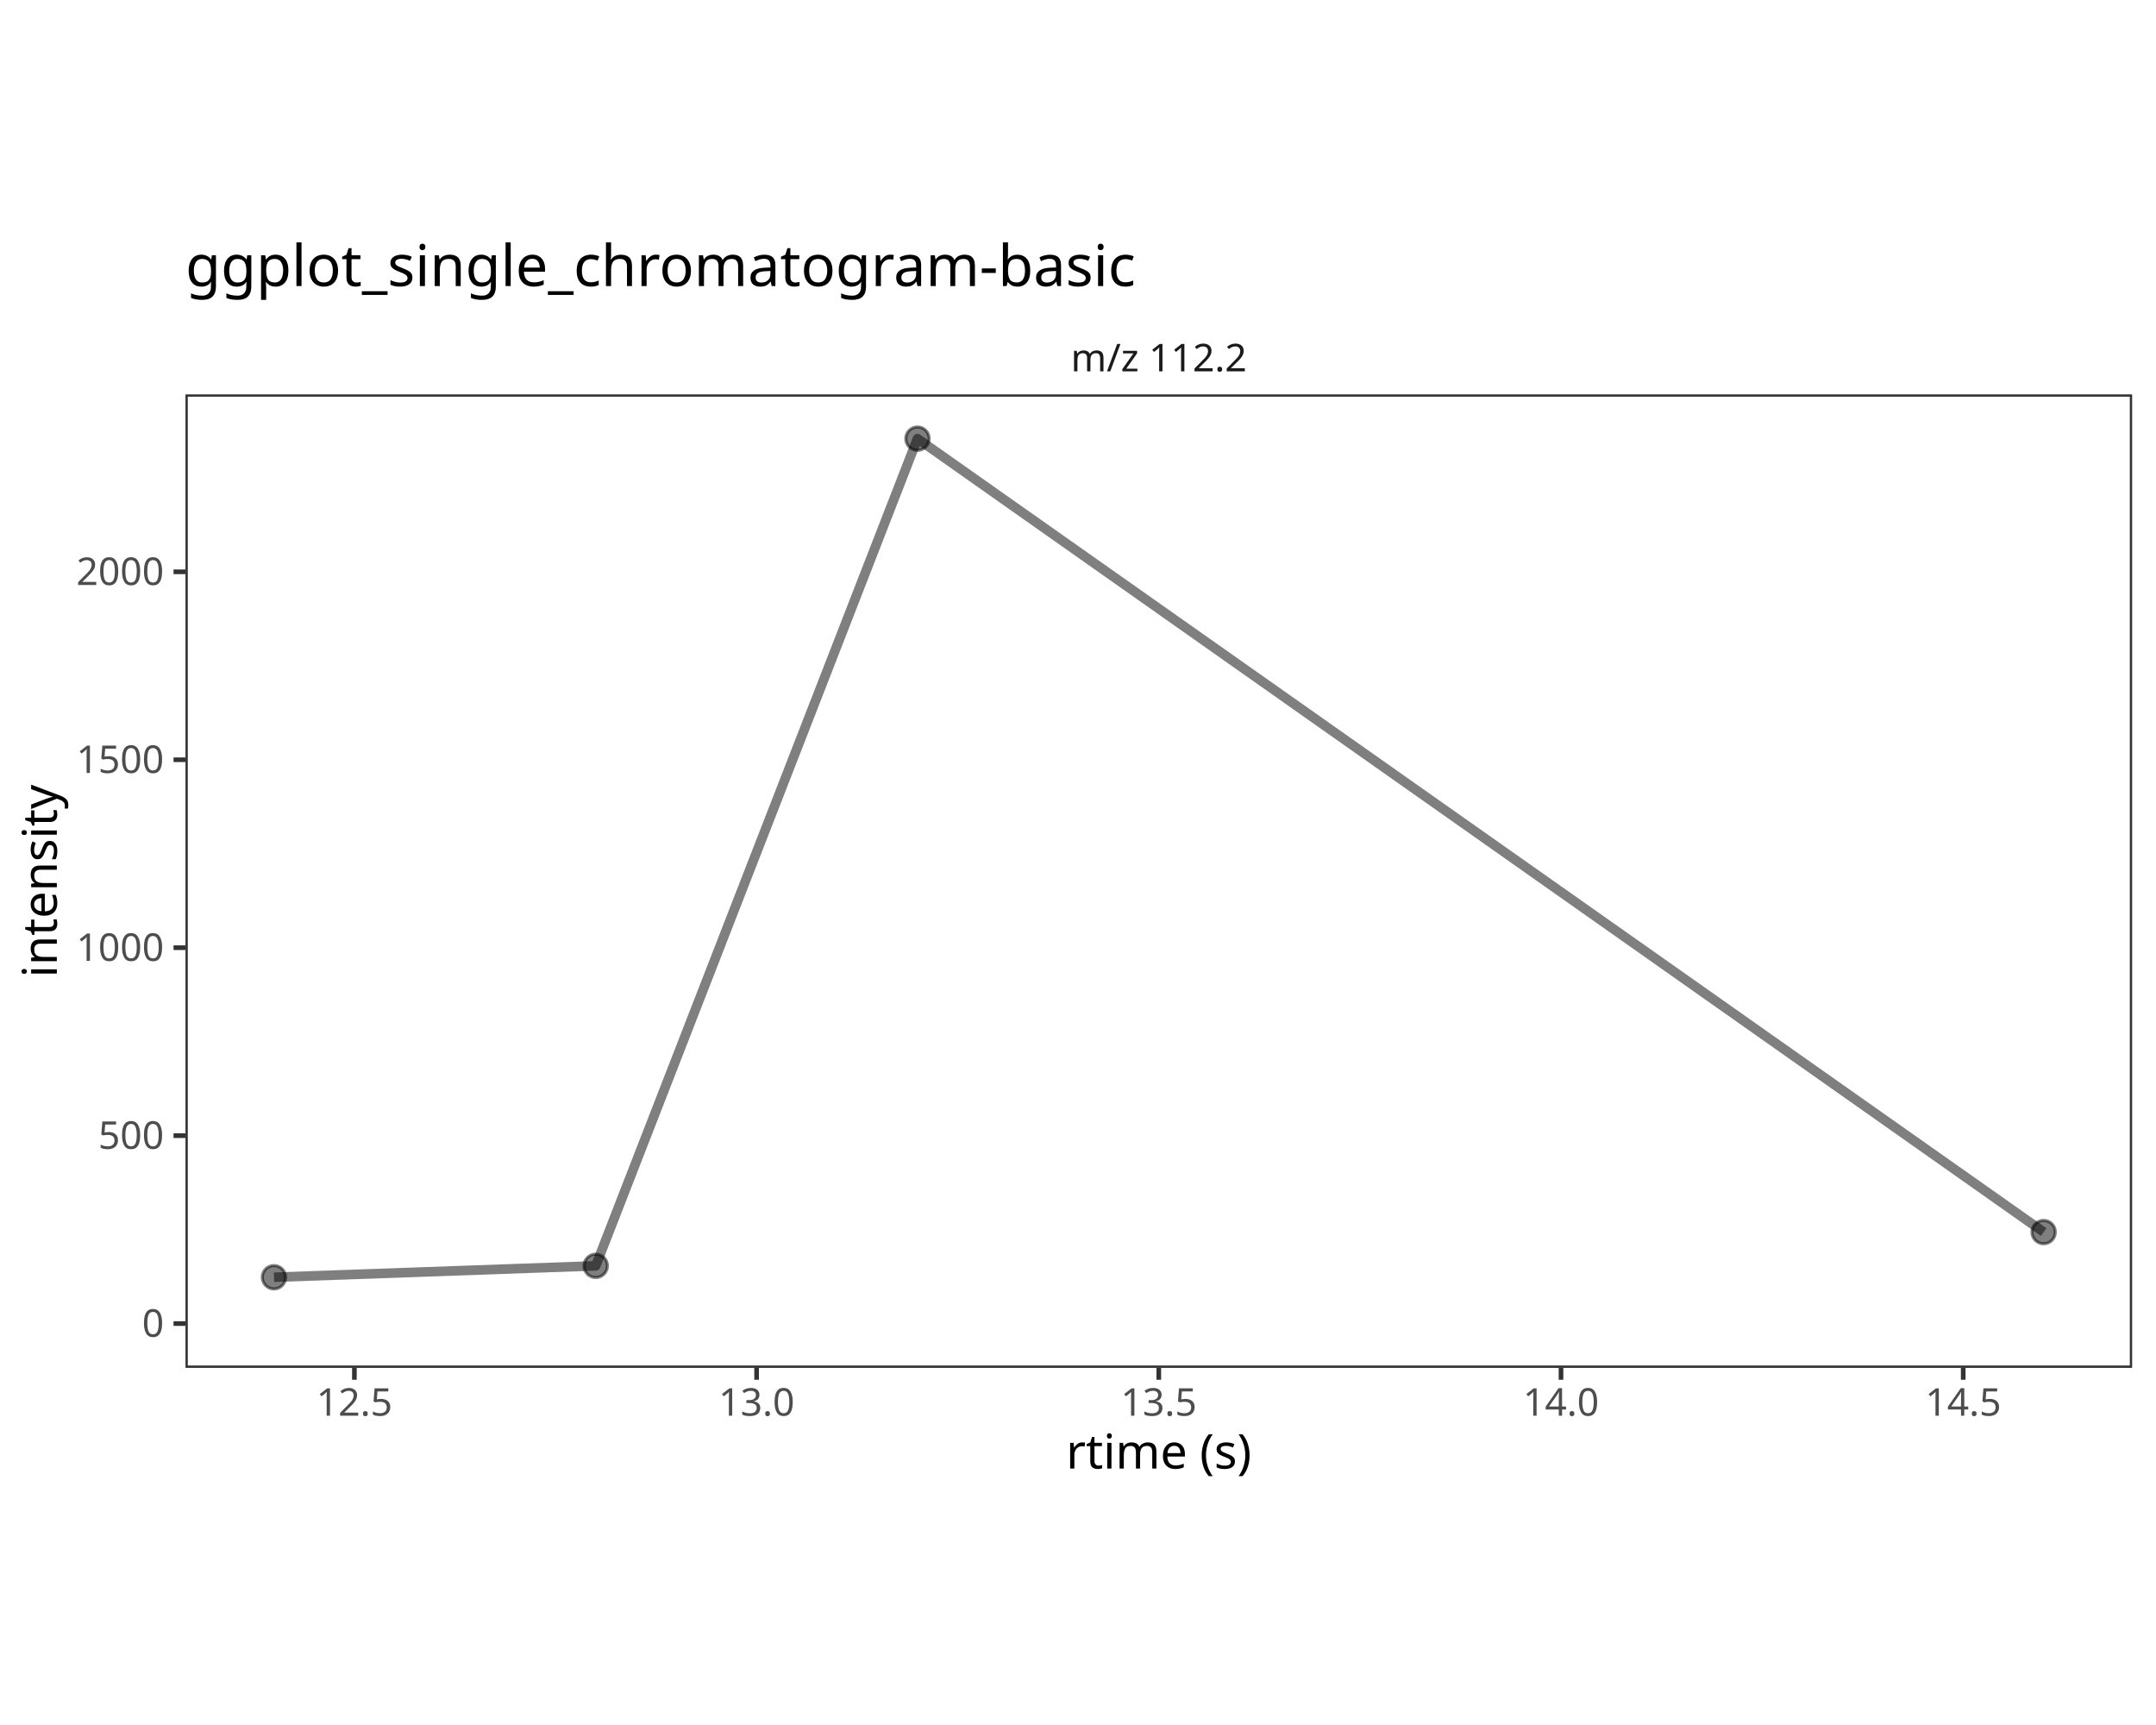
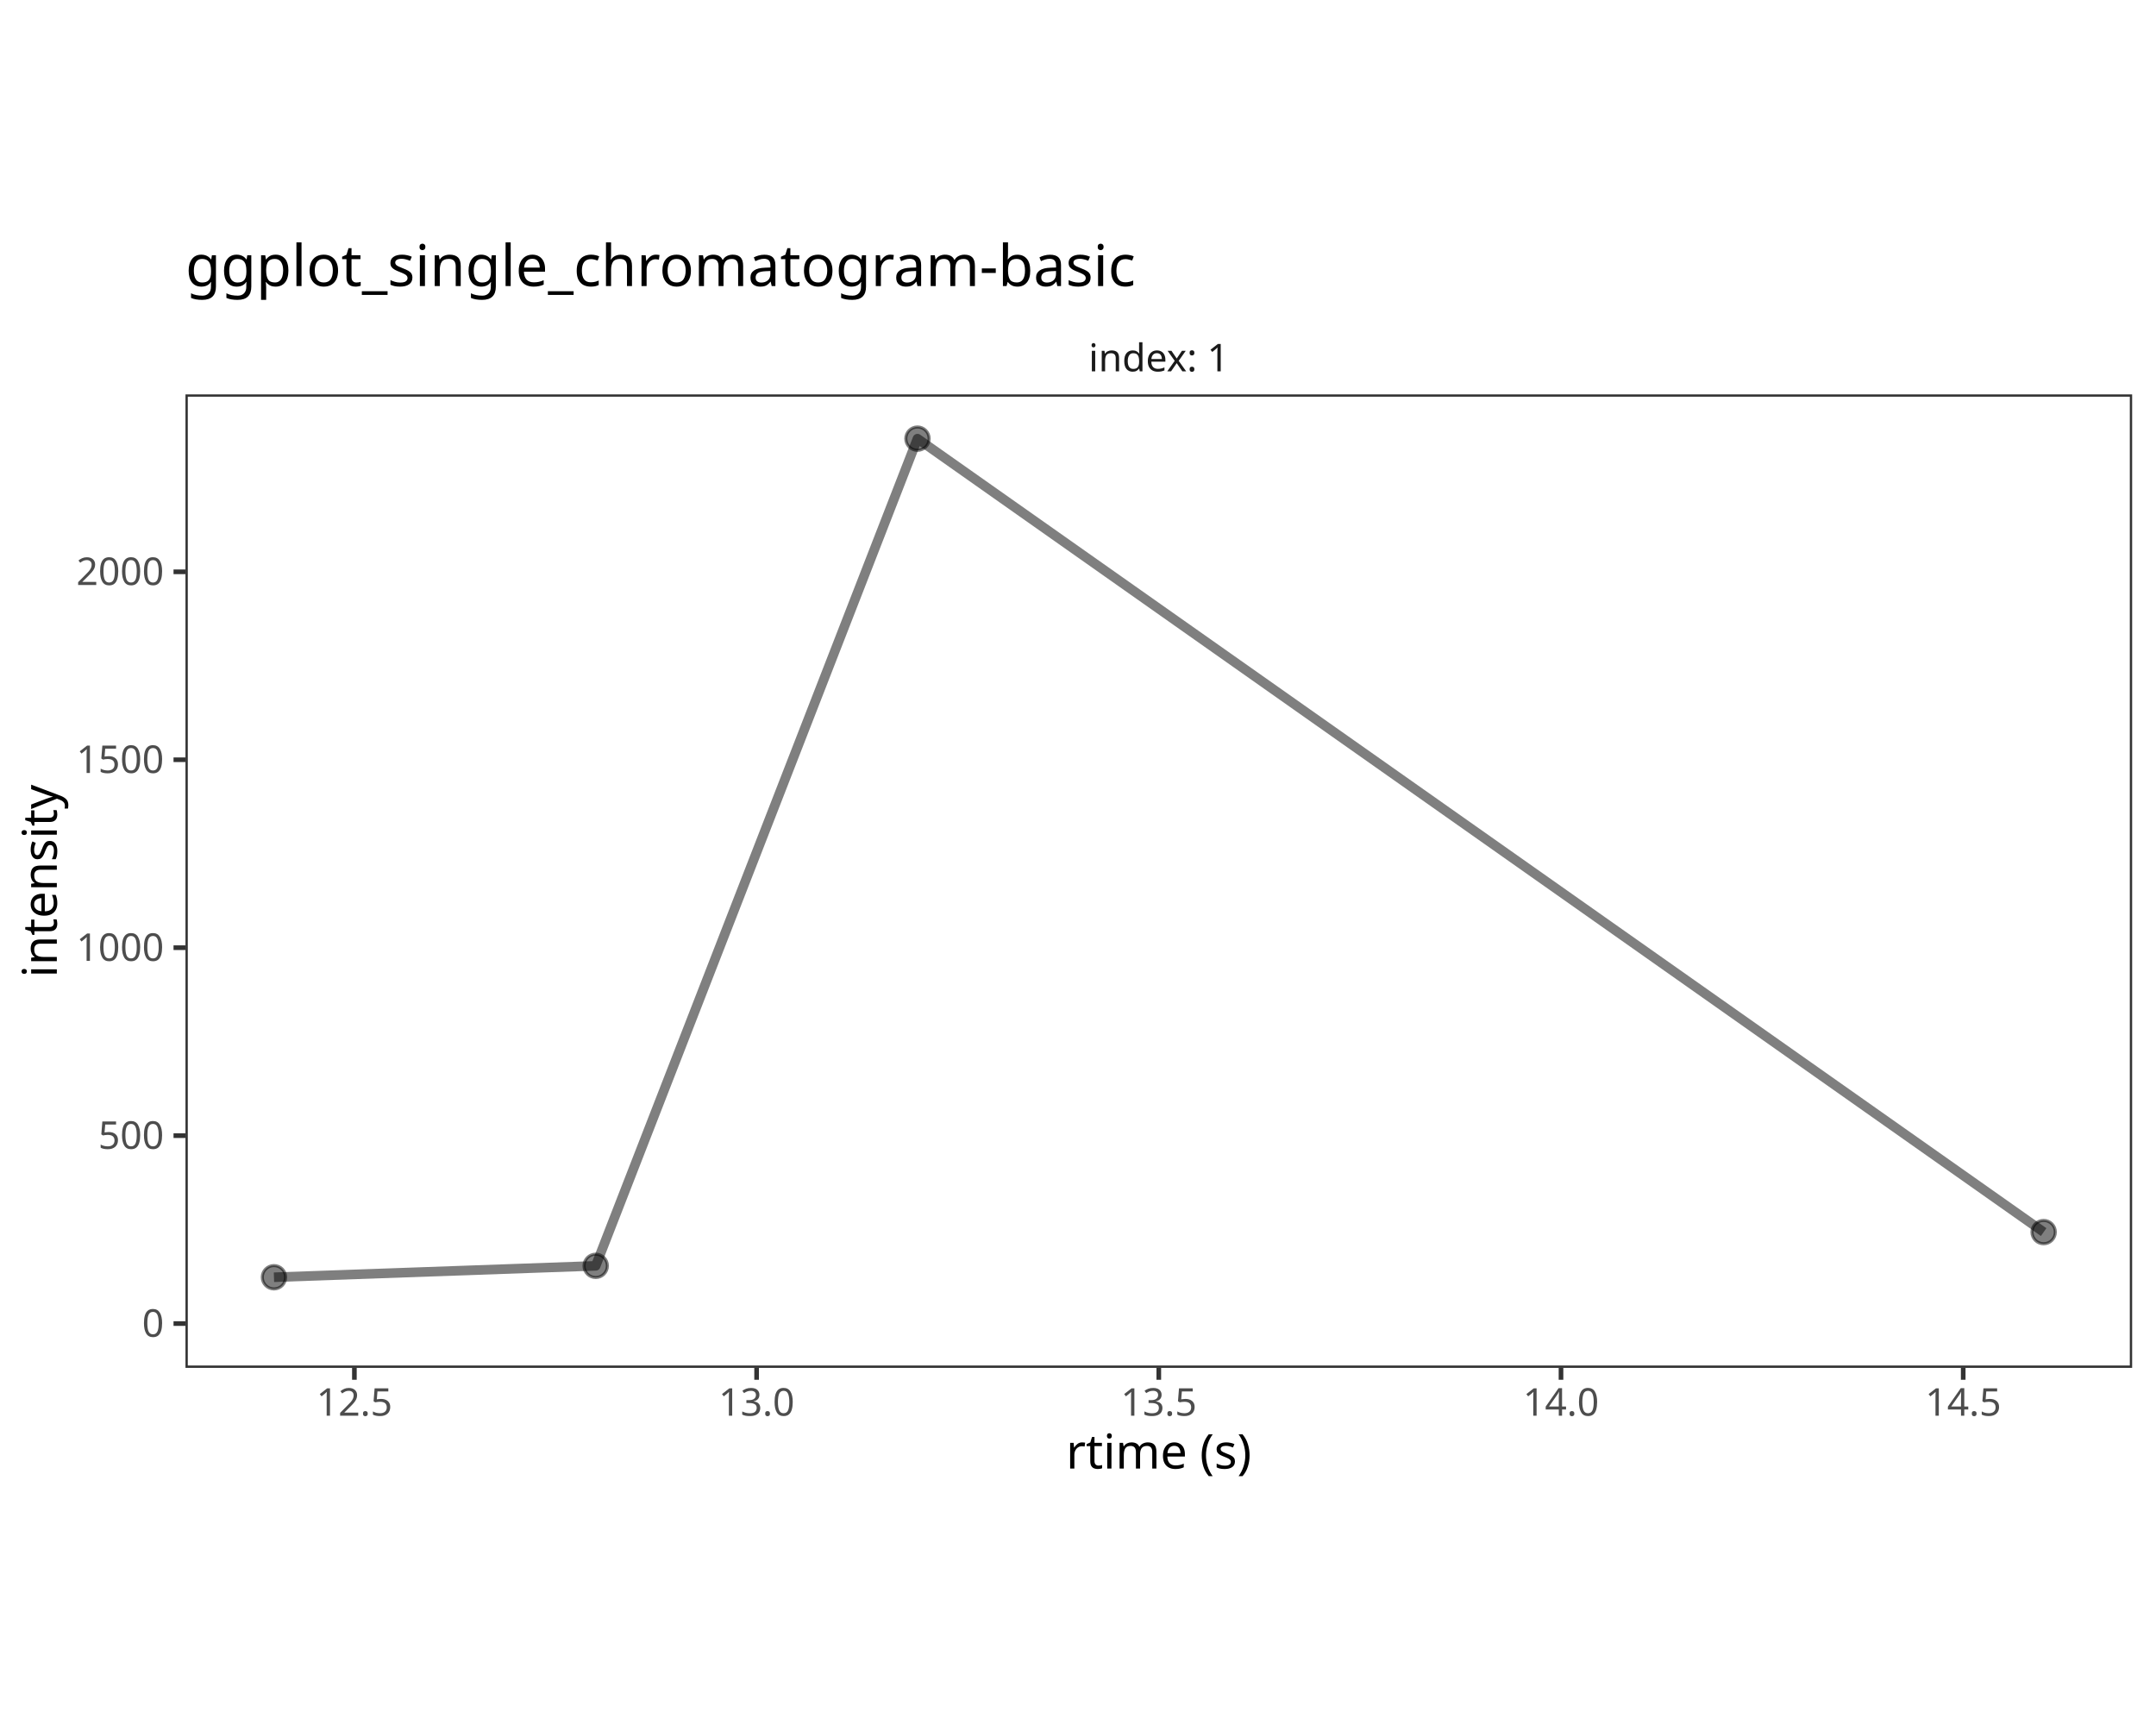
<svg xmlns="http://www.w3.org/2000/svg" class="svglite" data-engine-version="2.0" width="720.00pt" height="576.00pt" viewBox="0 0 720.00 576.00">
  <defs>
    <style type="text/css">
    .svglite line, .svglite polyline, .svglite polygon, .svglite path, .svglite rect, .svglite circle {
      fill: none;
      stroke: #000000;
      stroke-linecap: round;
      stroke-linejoin: round;
      stroke-miterlimit: 10.00;
    }
  </style>
  </defs>
  <rect width="100%" height="100%" style="stroke: none; fill: #FFFFFF;" />
  <defs>
    <clipPath id="cpMC4wMHw3MjAuMDB8MC4wMHw1NzYuMDA=">
      <rect x="0.00" y="0.00" width="720.00" height="576.00" />
    </clipPath>
  </defs>
  <g clip-path="url(#cpMC4wMHw3MjAuMDB8MC4wMHw1NzYuMDA=)">
</g>
  <defs>
    <clipPath id="cpMC4wMHw3MjAuMDB8NzQuMzN8NTAxLjY3">
      <rect x="0" y="74.33" width="720.00" height="427.33" />
    </clipPath>
  </defs>
  <g clip-path="url(#cpMC4wMHw3MjAuMDB8NzQuMzN8NTAxLjY3)">
    <rect x="0" y="74.33" width="720.00" height="427.33" style="stroke-width: 1.55; stroke: #FFFFFF; fill: #FFFFFF;" />
  </g>
  <g clip-path="url(#cpMC4wMHw3MjAuMDB8MC4wMHw1NzYuMDA=)">
</g>
  <defs>
    <clipPath id="cpNjEuOTR8NzEyLjAzfDEzMS42OXw0NTYuNzQ=">
      <rect x="61.94" y="131.69" width="650.09" height="325.05" />
    </clipPath>
  </defs>
  <g clip-path="url(#cpNjEuOTR8NzEyLjAzfDEzMS42OXw0NTYuNzQ=)">
    <rect x="61.94" y="131.69" width="650.09" height="325.05" style="stroke-width: 1.55; stroke: none; fill: #FFFFFF;" />
    <polyline points="91.49,426.49 198.94,422.68 306.39,146.47 682.48,411.41 " style="stroke-width: 3.20; stroke: #000000; stroke-opacity: 0.50; stroke-linecap: butt;" />
    <circle cx="91.49" cy="426.49" r="3.90" style="stroke-width: 1.03; stroke: #000000; stroke-opacity: 0.50; fill: #000000; fill-opacity: 0.50;" />
    <circle cx="198.94" cy="422.68" r="3.90" style="stroke-width: 1.03; stroke: #000000; stroke-opacity: 0.50; fill: #000000; fill-opacity: 0.50;" />
    <circle cx="306.39" cy="146.47" r="3.90" style="stroke-width: 1.03; stroke: #000000; stroke-opacity: 0.50; fill: #000000; fill-opacity: 0.50;" />
    <circle cx="682.48" cy="411.41" r="3.90" style="stroke-width: 1.03; stroke: #000000; stroke-opacity: 0.50; fill: #000000; fill-opacity: 0.50;" />
    <rect x="61.94" y="131.69" width="650.09" height="325.05" style="stroke-width: 1.55; stroke: #333333;" />
  </g>
  <g clip-path="url(#cpMC4wMHw3MjAuMDB8MC4wMHw1NzYuMDA=)">
</g>
  <defs>
    <clipPath id="cpNjEuOTR8NzEyLjAzfDEwNy40N3wxMzEuNjk=">
      <rect x="61.94" y="107.47" width="650.09" height="24.22" />
    </clipPath>
  </defs>
  <g clip-path="url(#cpNjEuOTR8NzEyLjAzfDEwNy40N3wxMzEuNjk=)">
-     <text x="386.98" y="123.99" text-anchor="middle" style="font-size: 12.80px; fill: #1A1A1A; font-family: sans;" textLength="56.22px" lengthAdjust="spacingAndGlyphs">m/z 112.2</text>
+     <text x="386.98" y="123.99" text-anchor="middle" style="font-size: 12.80px; fill: #1A1A1A; font-family: sans;" textLength="44.84px" lengthAdjust="spacingAndGlyphs">index: 1</text>
  </g>
  <g clip-path="url(#cpMC4wMHw3MjAuMDB8MC4wMHw1NzYuMDA=)">
    <polyline points="118.35,460.72 118.35,456.74 " style="stroke-width: 1.55; stroke: #333333; stroke-linecap: butt;" />
    <polyline points="252.67,460.72 252.67,456.74 " style="stroke-width: 1.55; stroke: #333333; stroke-linecap: butt;" />
    <polyline points="386.98,460.72 386.98,456.74 " style="stroke-width: 1.55; stroke: #333333; stroke-linecap: butt;" />
    <polyline points="521.30,460.72 521.30,456.74 " style="stroke-width: 1.55; stroke: #333333; stroke-linecap: butt;" />
    <polyline points="655.62,460.72 655.62,456.74 " style="stroke-width: 1.55; stroke: #333333; stroke-linecap: butt;" />
    <text x="118.35" y="472.72" text-anchor="middle" style="font-size: 12.80px; fill: #4D4D4D; font-family: sans;" textLength="24.91px" lengthAdjust="spacingAndGlyphs">12.5</text>
    <text x="252.67" y="472.72" text-anchor="middle" style="font-size: 12.80px; fill: #4D4D4D; font-family: sans;" textLength="24.91px" lengthAdjust="spacingAndGlyphs">13.0</text>
    <text x="386.98" y="472.72" text-anchor="middle" style="font-size: 12.80px; fill: #4D4D4D; font-family: sans;" textLength="24.91px" lengthAdjust="spacingAndGlyphs">13.5</text>
    <text x="521.30" y="472.72" text-anchor="middle" style="font-size: 12.80px; fill: #4D4D4D; font-family: sans;" textLength="24.91px" lengthAdjust="spacingAndGlyphs">14.0</text>
    <text x="655.62" y="472.72" text-anchor="middle" style="font-size: 12.80px; fill: #4D4D4D; font-family: sans;" textLength="24.91px" lengthAdjust="spacingAndGlyphs">14.5</text>
    <text x="54.77" y="446.37" text-anchor="end" style="font-size: 12.80px; fill: #4D4D4D; font-family: sans;" textLength="7.12px" lengthAdjust="spacingAndGlyphs">0</text>
    <text x="54.77" y="383.61" text-anchor="end" style="font-size: 12.80px; fill: #4D4D4D; font-family: sans;" textLength="21.36px" lengthAdjust="spacingAndGlyphs">500</text>
    <text x="54.77" y="320.85" text-anchor="end" style="font-size: 12.80px; fill: #4D4D4D; font-family: sans;" textLength="28.48px" lengthAdjust="spacingAndGlyphs">1000</text>
    <text x="54.77" y="258.10" text-anchor="end" style="font-size: 12.80px; fill: #4D4D4D; font-family: sans;" textLength="28.48px" lengthAdjust="spacingAndGlyphs">1500</text>
    <text x="54.77" y="195.34" text-anchor="end" style="font-size: 12.80px; fill: #4D4D4D; font-family: sans;" textLength="28.48px" lengthAdjust="spacingAndGlyphs">2000</text>
    <polyline points="57.95,441.96 61.94,441.96 " style="stroke-width: 1.55; stroke: #333333; stroke-linecap: butt;" />
    <polyline points="57.95,379.21 61.94,379.21 " style="stroke-width: 1.55; stroke: #333333; stroke-linecap: butt;" />
    <polyline points="57.95,316.45 61.94,316.45 " style="stroke-width: 1.55; stroke: #333333; stroke-linecap: butt;" />
    <polyline points="57.95,253.69 61.94,253.69 " style="stroke-width: 1.55; stroke: #333333; stroke-linecap: butt;" />
    <polyline points="57.95,190.94 61.94,190.94 " style="stroke-width: 1.55; stroke: #333333; stroke-linecap: butt;" />
    <text x="386.98" y="490.37" text-anchor="middle" style="font-size: 16.00px; font-family: sans;" textLength="58.67px" lengthAdjust="spacingAndGlyphs">rtime (s)</text>
    <text transform="translate(18.98,294.22) rotate(-90)" text-anchor="middle" style="font-size: 16.00px; font-family: sans;" textLength="58.70px" lengthAdjust="spacingAndGlyphs">intensity</text>
    <text x="61.94" y="95.52" style="font-size: 19.20px; font-family: sans;" textLength="298.87px" lengthAdjust="spacingAndGlyphs">ggplot_single_chromatogram-basic</text>
  </g>
</svg>
